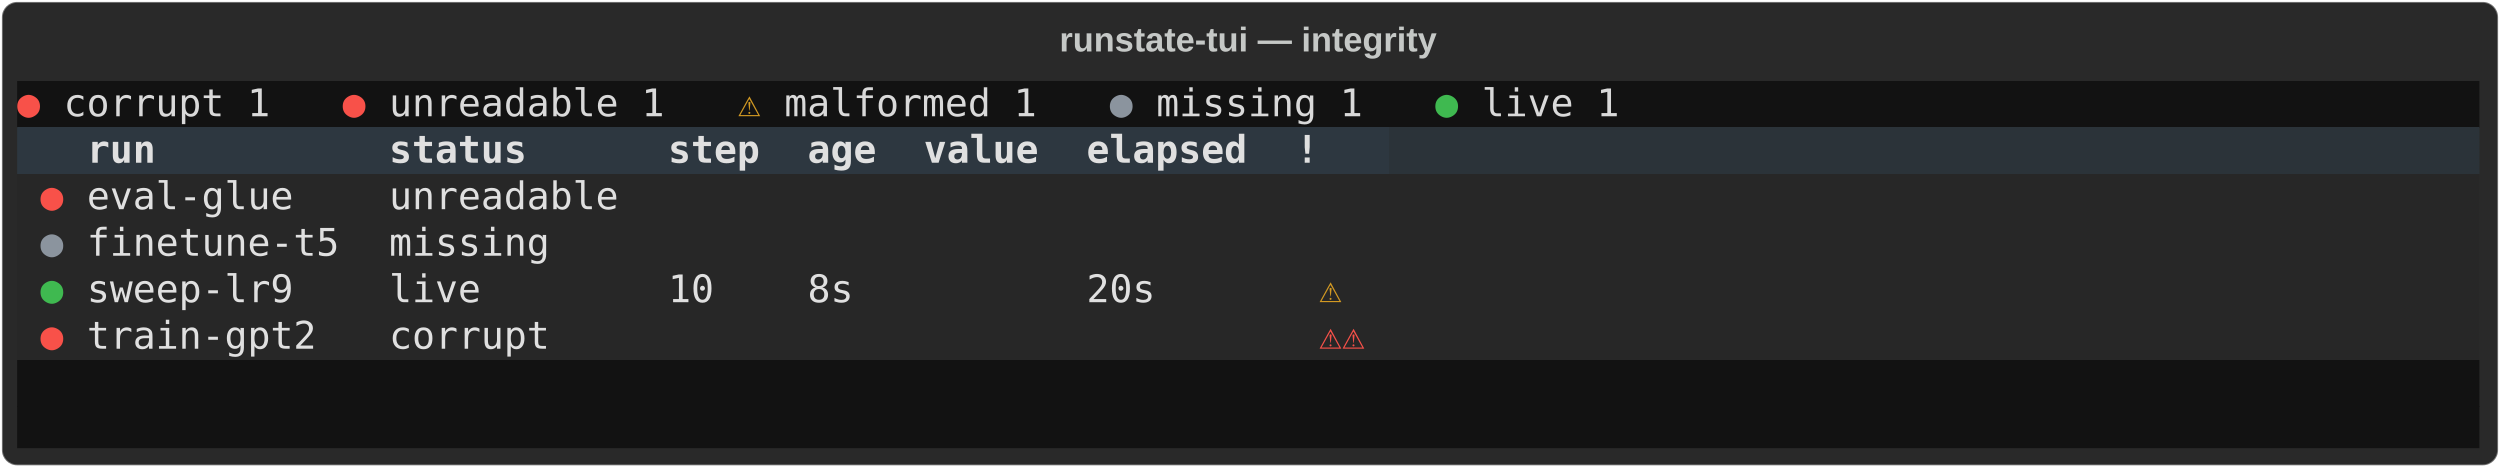
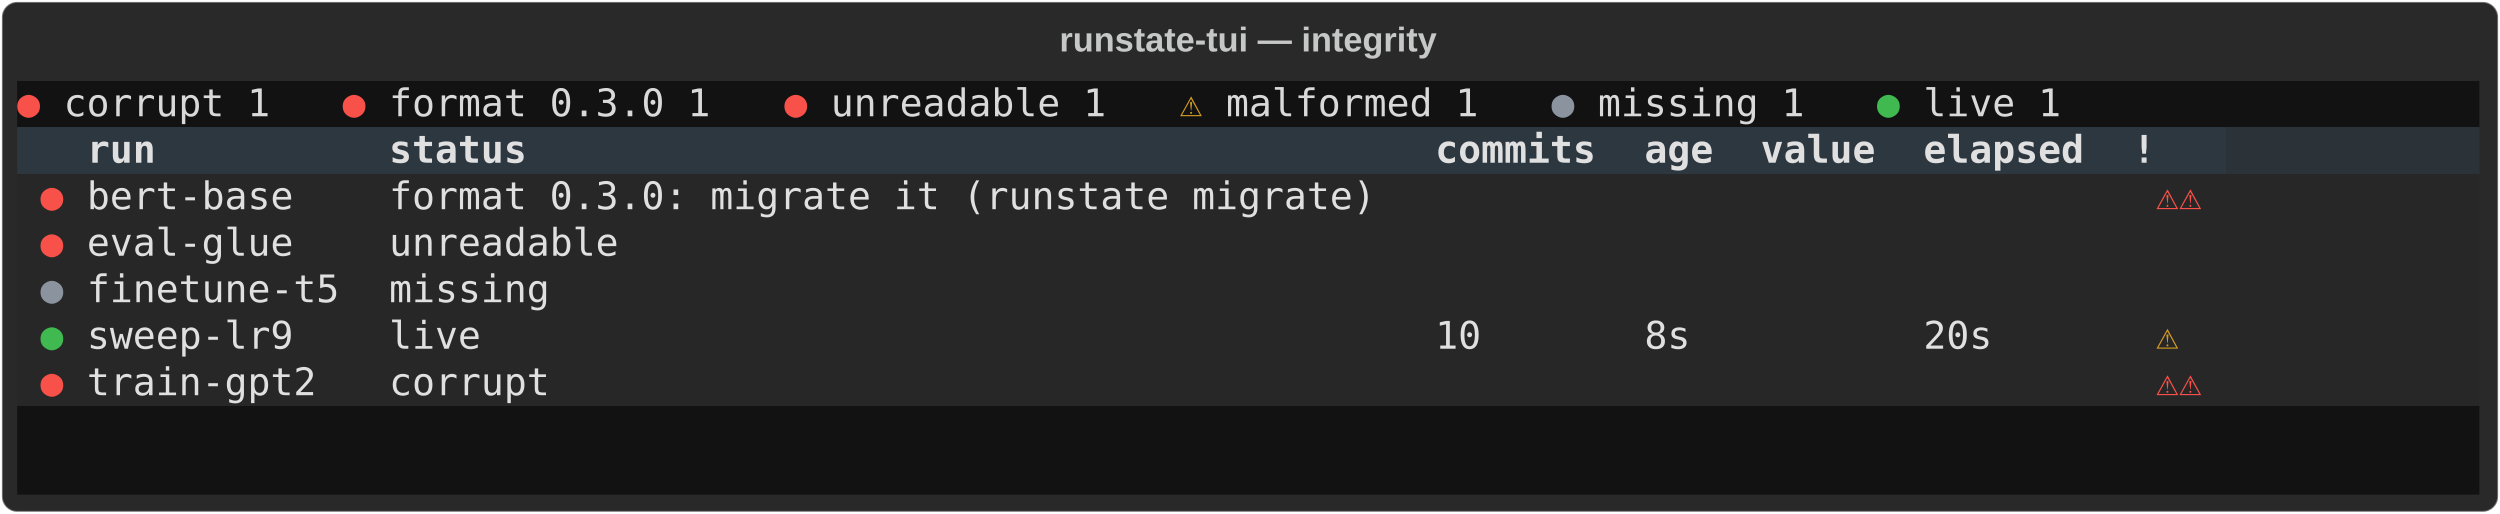
- <svg xmlns="http://www.w3.org/2000/svg" class="rich-terminal" viewBox="0 0 1312 245.2">
+ <svg xmlns="http://www.w3.org/2000/svg" class="rich-terminal" viewBox="0 0 1312 269.6">
  <style>

    @font-face {
        font-family: "Fira Code";
        src: local("FiraCode-Regular"),
                url("https://cdnjs.cloudflare.com/ajax/libs/firacode/6.2.0/woff2/FiraCode-Regular.woff2") format("woff2"),
                url("https://cdnjs.cloudflare.com/ajax/libs/firacode/6.2.0/woff/FiraCode-Regular.woff") format("woff");
        font-style: normal;
        font-weight: 400;
    }
    @font-face {
        font-family: "Fira Code";
        src: local("FiraCode-Bold"),
                url("https://cdnjs.cloudflare.com/ajax/libs/firacode/6.2.0/woff2/FiraCode-Bold.woff2") format("woff2"),
                url("https://cdnjs.cloudflare.com/ajax/libs/firacode/6.2.0/woff/FiraCode-Bold.woff") format("woff");
        font-style: bold;
        font-weight: 700;
    }

-     .terminal-4191709025-matrix {
+     .terminal-1204423312-matrix {
        font-family: Fira Code, monospace;
        font-size: 20px;
        line-height: 24.4px;
        font-variant-east-asian: full-width;
    }

-     .terminal-4191709025-title {
+     .terminal-1204423312-title {
        font-size: 18px;
        font-weight: bold;
        font-family: arial;
    }

-     .terminal-4191709025-r1 { fill: #f85149 }
- .terminal-4191709025-r2 { fill: #d9d9d9 }
- .terminal-4191709025-r3 { fill: #d29922 }
- .terminal-4191709025-r4 { fill: #8b949e }
- .terminal-4191709025-r5 { fill: #3fb950 }
- .terminal-4191709025-r6 { fill: #c5c8c6 }
- .terminal-4191709025-r7 { fill: #e0e0e0;font-weight: bold }
- .terminal-4191709025-r8 { fill: #e0e0e0 }
+     .terminal-1204423312-r1 { fill: #f85149 }
+ .terminal-1204423312-r2 { fill: #d9d9d9 }
+ .terminal-1204423312-r3 { fill: #d29922 }
+ .terminal-1204423312-r4 { fill: #8b949e }
+ .terminal-1204423312-r5 { fill: #3fb950 }
+ .terminal-1204423312-r6 { fill: #c5c8c6 }
+ .terminal-1204423312-r7 { fill: #e0e0e0;font-weight: bold }
+ .terminal-1204423312-r8 { fill: #e0e0e0 }
    </style>
  <defs>
-     <clipPath id="terminal-4191709025-clip-terminal">
-       <rect x="0" y="0" width="1292.2" height="194.2" />
-     </clipPath>
-     <clipPath id="terminal-4191709025-line-0">
+     <clipPath id="terminal-1204423312-clip-terminal">
+       <rect x="0" y="0" width="1292.2" height="218.6" />
+     </clipPath>
+     <clipPath id="terminal-1204423312-line-0">
      <rect x="0" y="1.5" width="1293.2" height="24.65" />
    </clipPath>
-     <clipPath id="terminal-4191709025-line-1">
+     <clipPath id="terminal-1204423312-line-1">
      <rect x="0" y="25.9" width="1293.2" height="24.65" />
    </clipPath>
-     <clipPath id="terminal-4191709025-line-2">
+     <clipPath id="terminal-1204423312-line-2">
      <rect x="0" y="50.3" width="1293.2" height="24.65" />
    </clipPath>
-     <clipPath id="terminal-4191709025-line-3">
+     <clipPath id="terminal-1204423312-line-3">
      <rect x="0" y="74.7" width="1293.2" height="24.65" />
    </clipPath>
-     <clipPath id="terminal-4191709025-line-4">
+     <clipPath id="terminal-1204423312-line-4">
      <rect x="0" y="99.1" width="1293.2" height="24.65" />
    </clipPath>
-     <clipPath id="terminal-4191709025-line-5">
+     <clipPath id="terminal-1204423312-line-5">
      <rect x="0" y="123.5" width="1293.2" height="24.65" />
    </clipPath>
-     <clipPath id="terminal-4191709025-line-6">
+     <clipPath id="terminal-1204423312-line-6">
      <rect x="0" y="147.9" width="1293.2" height="24.65" />
    </clipPath>
+     <clipPath id="terminal-1204423312-line-7">
+       <rect x="0" y="172.3" width="1293.2" height="24.65" />
+     </clipPath>
  </defs>
-   <rect fill="#292929" stroke="rgba(255,255,255,0.35)" stroke-width="1" x="1" y="1" width="1310" height="243.2" rx="8" />
-   <text class="terminal-4191709025-title" fill="#c5c8c6" text-anchor="middle" x="655" y="27">runstate-tui — integrity</text>
-   <g transform="translate(9, 41)" clip-path="url(#terminal-4191709025-clip-terminal)">
+   <rect fill="#292929" stroke="rgba(255,255,255,0.35)" stroke-width="1" x="1" y="1" width="1310" height="267.6" rx="8" />
+   <text class="terminal-1204423312-title" fill="#c5c8c6" text-anchor="middle" x="655" y="27">runstate-tui — integrity</text>
+   <g transform="translate(9, 41)" clip-path="url(#terminal-1204423312-clip-terminal)">
    <rect fill="#121212" x="0" y="1.5" width="24.4" height="24.65" shape-rendering="crispEdges" />
    <rect fill="#121212" x="24.4" y="1.5" width="146.4" height="24.65" shape-rendering="crispEdges" />
    <rect fill="#121212" x="170.8" y="1.5" width="24.4" height="24.65" shape-rendering="crispEdges" />
-     <rect fill="#121212" x="195.2" y="1.5" width="183" height="24.65" shape-rendering="crispEdges" />
-     <rect fill="#121212" x="378.2" y="1.5" width="24.4" height="24.65" shape-rendering="crispEdges" />
-     <rect fill="#121212" x="402.6" y="1.5" width="170.8" height="24.65" shape-rendering="crispEdges" />
-     <rect fill="#121212" x="573.4" y="1.5" width="24.4" height="24.65" shape-rendering="crispEdges" />
-     <rect fill="#121212" x="597.8" y="1.5" width="146.4" height="24.65" shape-rendering="crispEdges" />
-     <rect fill="#121212" x="744.2" y="1.5" width="24.4" height="24.65" shape-rendering="crispEdges" />
-     <rect fill="#121212" x="768.6" y="1.5" width="109.8" height="24.65" shape-rendering="crispEdges" />
-     <rect fill="#121212" x="878.4" y="1.5" width="414.8" height="24.65" shape-rendering="crispEdges" />
+     <rect fill="#121212" x="195.2" y="1.5" width="207.4" height="24.65" shape-rendering="crispEdges" />
+     <rect fill="#121212" x="402.6" y="1.5" width="24.4" height="24.65" shape-rendering="crispEdges" />
+     <rect fill="#121212" x="427" y="1.5" width="183" height="24.65" shape-rendering="crispEdges" />
+     <rect fill="#121212" x="610" y="1.5" width="24.4" height="24.65" shape-rendering="crispEdges" />
+     <rect fill="#121212" x="634.4" y="1.5" width="170.8" height="24.65" shape-rendering="crispEdges" />
+     <rect fill="#121212" x="805.2" y="1.5" width="24.4" height="24.65" shape-rendering="crispEdges" />
+     <rect fill="#121212" x="829.6" y="1.5" width="146.4" height="24.65" shape-rendering="crispEdges" />
+     <rect fill="#121212" x="976" y="1.5" width="24.4" height="24.65" shape-rendering="crispEdges" />
+     <rect fill="#121212" x="1000.4" y="1.5" width="109.8" height="24.65" shape-rendering="crispEdges" />
+     <rect fill="#121212" x="1110.2" y="1.5" width="183" height="24.65" shape-rendering="crispEdges" />
    <rect fill="#2d3740" x="0" y="25.9" width="36.6" height="24.65" shape-rendering="crispEdges" />
    <rect fill="#2d3740" x="36.6" y="25.9" width="158.6" height="24.65" shape-rendering="crispEdges" />
-     <rect fill="#2d3740" x="195.2" y="25.9" width="146.4" height="24.65" shape-rendering="crispEdges" />
-     <rect fill="#2d3740" x="341.6" y="25.9" width="73.2" height="24.65" shape-rendering="crispEdges" />
-     <rect fill="#2d3740" x="414.8" y="25.9" width="61" height="24.65" shape-rendering="crispEdges" />
-     <rect fill="#2d3740" x="475.8" y="25.9" width="85.4" height="24.65" shape-rendering="crispEdges" />
-     <rect fill="#2d3740" x="561.2" y="25.9" width="109.8" height="24.65" shape-rendering="crispEdges" />
-     <rect fill="#2d3740" x="671" y="25.9" width="48.8" height="24.65" shape-rendering="crispEdges" />
-     <rect fill="#2b3339" x="719.8" y="25.9" width="573.4" height="24.65" shape-rendering="crispEdges" />
+     <rect fill="#2d3740" x="195.2" y="25.9" width="549" height="24.65" shape-rendering="crispEdges" />
+     <rect fill="#2d3740" x="744.2" y="25.9" width="109.8" height="24.65" shape-rendering="crispEdges" />
+     <rect fill="#2d3740" x="854" y="25.9" width="61" height="24.65" shape-rendering="crispEdges" />
+     <rect fill="#2d3740" x="915" y="25.9" width="85.4" height="24.65" shape-rendering="crispEdges" />
+     <rect fill="#2d3740" x="1000.4" y="25.9" width="109.8" height="24.65" shape-rendering="crispEdges" />
+     <rect fill="#2d3740" x="1110.2" y="25.9" width="48.8" height="24.65" shape-rendering="crispEdges" />
+     <rect fill="#2b3339" x="1159" y="25.9" width="134.2" height="24.65" shape-rendering="crispEdges" />
    <rect fill="#272727" x="0" y="50.3" width="12.2" height="24.65" shape-rendering="crispEdges" />
    <rect fill="#272727" x="12.2" y="50.3" width="12.2" height="24.65" shape-rendering="crispEdges" />
    <rect fill="#272727" x="24.4" y="50.3" width="12.2" height="24.65" shape-rendering="crispEdges" />
    <rect fill="#272727" x="36.6" y="50.3" width="158.6" height="24.65" shape-rendering="crispEdges" />
-     <rect fill="#272727" x="195.2" y="50.3" width="146.4" height="24.65" shape-rendering="crispEdges" />
-     <rect fill="#272727" x="341.6" y="50.3" width="73.2" height="24.65" shape-rendering="crispEdges" />
-     <rect fill="#272727" x="414.8" y="50.3" width="61" height="24.65" shape-rendering="crispEdges" />
-     <rect fill="#272727" x="475.8" y="50.3" width="85.4" height="24.65" shape-rendering="crispEdges" />
-     <rect fill="#272727" x="561.2" y="50.3" width="109.8" height="24.65" shape-rendering="crispEdges" />
-     <rect fill="#272727" x="671" y="50.3" width="48.8" height="24.65" shape-rendering="crispEdges" />
-     <rect fill="#272727" x="719.8" y="50.3" width="573.4" height="24.65" shape-rendering="crispEdges" />
+     <rect fill="#272727" x="195.2" y="50.3" width="549" height="24.65" shape-rendering="crispEdges" />
+     <rect fill="#272727" x="744.2" y="50.3" width="109.8" height="24.65" shape-rendering="crispEdges" />
+     <rect fill="#272727" x="854" y="50.3" width="61" height="24.65" shape-rendering="crispEdges" />
+     <rect fill="#272727" x="915" y="50.3" width="85.4" height="24.65" shape-rendering="crispEdges" />
+     <rect fill="#272727" x="1000.4" y="50.3" width="109.8" height="24.65" shape-rendering="crispEdges" />
+     <rect fill="#272727" x="1110.2" y="50.3" width="12.2" height="24.65" shape-rendering="crispEdges" />
+     <rect fill="#272727" x="1122.4" y="50.3" width="24.4" height="24.65" shape-rendering="crispEdges" />
+     <rect fill="#272727" x="1146.8" y="50.3" width="12.2" height="24.65" shape-rendering="crispEdges" />
+     <rect fill="#272727" x="1159" y="50.3" width="134.2" height="24.65" shape-rendering="crispEdges" />
    <rect fill="#272727" x="0" y="74.7" width="12.2" height="24.65" shape-rendering="crispEdges" />
    <rect fill="#272727" x="12.2" y="74.7" width="12.2" height="24.65" shape-rendering="crispEdges" />
    <rect fill="#272727" x="24.4" y="74.7" width="12.2" height="24.65" shape-rendering="crispEdges" />
    <rect fill="#272727" x="36.6" y="74.7" width="158.6" height="24.65" shape-rendering="crispEdges" />
-     <rect fill="#272727" x="195.2" y="74.7" width="146.4" height="24.65" shape-rendering="crispEdges" />
-     <rect fill="#272727" x="341.6" y="74.7" width="73.2" height="24.65" shape-rendering="crispEdges" />
-     <rect fill="#272727" x="414.8" y="74.7" width="61" height="24.65" shape-rendering="crispEdges" />
-     <rect fill="#272727" x="475.8" y="74.7" width="85.4" height="24.65" shape-rendering="crispEdges" />
-     <rect fill="#272727" x="561.2" y="74.7" width="109.8" height="24.65" shape-rendering="crispEdges" />
-     <rect fill="#272727" x="671" y="74.7" width="48.8" height="24.65" shape-rendering="crispEdges" />
-     <rect fill="#272727" x="719.8" y="74.7" width="573.4" height="24.65" shape-rendering="crispEdges" />
+     <rect fill="#272727" x="195.2" y="74.7" width="549" height="24.65" shape-rendering="crispEdges" />
+     <rect fill="#272727" x="744.2" y="74.7" width="109.8" height="24.65" shape-rendering="crispEdges" />
+     <rect fill="#272727" x="854" y="74.7" width="61" height="24.65" shape-rendering="crispEdges" />
+     <rect fill="#272727" x="915" y="74.7" width="85.4" height="24.65" shape-rendering="crispEdges" />
+     <rect fill="#272727" x="1000.4" y="74.7" width="109.8" height="24.65" shape-rendering="crispEdges" />
+     <rect fill="#272727" x="1110.2" y="74.7" width="48.8" height="24.65" shape-rendering="crispEdges" />
+     <rect fill="#272727" x="1159" y="74.7" width="134.2" height="24.65" shape-rendering="crispEdges" />
    <rect fill="#272727" x="0" y="99.1" width="12.2" height="24.65" shape-rendering="crispEdges" />
    <rect fill="#272727" x="12.2" y="99.1" width="12.2" height="24.65" shape-rendering="crispEdges" />
    <rect fill="#272727" x="24.4" y="99.1" width="12.2" height="24.65" shape-rendering="crispEdges" />
    <rect fill="#272727" x="36.6" y="99.1" width="158.6" height="24.65" shape-rendering="crispEdges" />
-     <rect fill="#272727" x="195.2" y="99.1" width="146.4" height="24.65" shape-rendering="crispEdges" />
-     <rect fill="#272727" x="341.6" y="99.1" width="73.2" height="24.65" shape-rendering="crispEdges" />
-     <rect fill="#272727" x="414.8" y="99.1" width="61" height="24.65" shape-rendering="crispEdges" />
-     <rect fill="#272727" x="475.8" y="99.1" width="85.4" height="24.65" shape-rendering="crispEdges" />
-     <rect fill="#272727" x="561.2" y="99.1" width="109.8" height="24.65" shape-rendering="crispEdges" />
-     <rect fill="#272727" x="671" y="99.1" width="12.2" height="24.65" shape-rendering="crispEdges" />
-     <rect fill="#272727" x="683.2" y="99.1" width="12.2" height="24.65" shape-rendering="crispEdges" />
-     <rect fill="#272727" x="695.4" y="99.1" width="24.4" height="24.65" shape-rendering="crispEdges" />
-     <rect fill="#272727" x="719.8" y="99.1" width="573.4" height="24.65" shape-rendering="crispEdges" />
+     <rect fill="#272727" x="195.2" y="99.1" width="549" height="24.65" shape-rendering="crispEdges" />
+     <rect fill="#272727" x="744.2" y="99.1" width="109.8" height="24.65" shape-rendering="crispEdges" />
+     <rect fill="#272727" x="854" y="99.1" width="61" height="24.65" shape-rendering="crispEdges" />
+     <rect fill="#272727" x="915" y="99.1" width="85.4" height="24.65" shape-rendering="crispEdges" />
+     <rect fill="#272727" x="1000.4" y="99.1" width="109.8" height="24.65" shape-rendering="crispEdges" />
+     <rect fill="#272727" x="1110.2" y="99.1" width="48.8" height="24.65" shape-rendering="crispEdges" />
+     <rect fill="#272727" x="1159" y="99.1" width="134.2" height="24.65" shape-rendering="crispEdges" />
    <rect fill="#272727" x="0" y="123.5" width="12.2" height="24.65" shape-rendering="crispEdges" />
    <rect fill="#272727" x="12.2" y="123.5" width="12.2" height="24.65" shape-rendering="crispEdges" />
    <rect fill="#272727" x="24.4" y="123.5" width="12.2" height="24.65" shape-rendering="crispEdges" />
    <rect fill="#272727" x="36.6" y="123.5" width="158.6" height="24.65" shape-rendering="crispEdges" />
-     <rect fill="#272727" x="195.2" y="123.5" width="146.4" height="24.65" shape-rendering="crispEdges" />
-     <rect fill="#272727" x="341.6" y="123.5" width="73.2" height="24.65" shape-rendering="crispEdges" />
-     <rect fill="#272727" x="414.8" y="123.5" width="61" height="24.65" shape-rendering="crispEdges" />
-     <rect fill="#272727" x="475.8" y="123.5" width="85.4" height="24.65" shape-rendering="crispEdges" />
-     <rect fill="#272727" x="561.2" y="123.5" width="109.8" height="24.65" shape-rendering="crispEdges" />
-     <rect fill="#272727" x="671" y="123.5" width="12.2" height="24.65" shape-rendering="crispEdges" />
-     <rect fill="#272727" x="683.2" y="123.5" width="24.4" height="24.65" shape-rendering="crispEdges" />
-     <rect fill="#272727" x="707.6" y="123.5" width="12.2" height="24.65" shape-rendering="crispEdges" />
-     <rect fill="#272727" x="719.8" y="123.5" width="573.4" height="24.65" shape-rendering="crispEdges" />
-     <rect fill="#121212" x="0" y="147.9" width="1293.2" height="24.65" shape-rendering="crispEdges" />
+     <rect fill="#272727" x="195.2" y="123.5" width="549" height="24.65" shape-rendering="crispEdges" />
+     <rect fill="#272727" x="744.2" y="123.5" width="109.8" height="24.65" shape-rendering="crispEdges" />
+     <rect fill="#272727" x="854" y="123.5" width="61" height="24.65" shape-rendering="crispEdges" />
+     <rect fill="#272727" x="915" y="123.5" width="85.4" height="24.65" shape-rendering="crispEdges" />
+     <rect fill="#272727" x="1000.4" y="123.5" width="109.8" height="24.65" shape-rendering="crispEdges" />
+     <rect fill="#272727" x="1110.2" y="123.5" width="12.2" height="24.65" shape-rendering="crispEdges" />
+     <rect fill="#272727" x="1122.4" y="123.5" width="12.2" height="24.65" shape-rendering="crispEdges" />
+     <rect fill="#272727" x="1134.6" y="123.5" width="24.4" height="24.65" shape-rendering="crispEdges" />
+     <rect fill="#272727" x="1159" y="123.5" width="134.2" height="24.65" shape-rendering="crispEdges" />
+     <rect fill="#272727" x="0" y="147.9" width="12.2" height="24.65" shape-rendering="crispEdges" />
+     <rect fill="#272727" x="12.2" y="147.9" width="12.2" height="24.65" shape-rendering="crispEdges" />
+     <rect fill="#272727" x="24.4" y="147.9" width="12.2" height="24.65" shape-rendering="crispEdges" />
+     <rect fill="#272727" x="36.6" y="147.9" width="158.6" height="24.65" shape-rendering="crispEdges" />
+     <rect fill="#272727" x="195.2" y="147.9" width="549" height="24.65" shape-rendering="crispEdges" />
+     <rect fill="#272727" x="744.2" y="147.9" width="109.8" height="24.65" shape-rendering="crispEdges" />
+     <rect fill="#272727" x="854" y="147.9" width="61" height="24.65" shape-rendering="crispEdges" />
+     <rect fill="#272727" x="915" y="147.9" width="85.4" height="24.65" shape-rendering="crispEdges" />
+     <rect fill="#272727" x="1000.4" y="147.9" width="109.8" height="24.65" shape-rendering="crispEdges" />
+     <rect fill="#272727" x="1110.2" y="147.9" width="12.2" height="24.65" shape-rendering="crispEdges" />
+     <rect fill="#272727" x="1122.4" y="147.9" width="24.4" height="24.65" shape-rendering="crispEdges" />
+     <rect fill="#272727" x="1146.8" y="147.9" width="12.2" height="24.65" shape-rendering="crispEdges" />
+     <rect fill="#272727" x="1159" y="147.9" width="134.2" height="24.65" shape-rendering="crispEdges" />
    <rect fill="#121212" x="0" y="172.3" width="1293.2" height="24.65" shape-rendering="crispEdges" />
-     <g class="terminal-4191709025-matrix">
-       <text class="terminal-4191709025-r1" x="0" y="20" textLength="24.4" clip-path="url(#terminal-4191709025-line-0)">● </text>
-       <text class="terminal-4191709025-r2" x="24.4" y="20" textLength="146.4" clip-path="url(#terminal-4191709025-line-0)">corrupt 1   </text>
-       <text class="terminal-4191709025-r1" x="170.8" y="20" textLength="24.4" clip-path="url(#terminal-4191709025-line-0)">● </text>
-       <text class="terminal-4191709025-r2" x="195.2" y="20" textLength="183" clip-path="url(#terminal-4191709025-line-0)">unreadable 1   </text>
-       <text class="terminal-4191709025-r3" x="378.2" y="20" textLength="24.4" clip-path="url(#terminal-4191709025-line-0)">⚠ </text>
-       <text class="terminal-4191709025-r2" x="402.6" y="20" textLength="170.8" clip-path="url(#terminal-4191709025-line-0)">malformed 1   </text>
-       <text class="terminal-4191709025-r4" x="573.4" y="20" textLength="24.4" clip-path="url(#terminal-4191709025-line-0)">● </text>
-       <text class="terminal-4191709025-r2" x="597.8" y="20" textLength="146.4" clip-path="url(#terminal-4191709025-line-0)">missing 1   </text>
-       <text class="terminal-4191709025-r5" x="744.2" y="20" textLength="24.4" clip-path="url(#terminal-4191709025-line-0)">● </text>
-       <text class="terminal-4191709025-r2" x="768.6" y="20" textLength="109.8" clip-path="url(#terminal-4191709025-line-0)">live 1   </text>
-       <text class="terminal-4191709025-r6" x="1293.2" y="20" textLength="12.2" clip-path="url(#terminal-4191709025-line-0)">
- </text>
-       <text class="terminal-4191709025-r7" x="36.6" y="44.4" textLength="158.6" clip-path="url(#terminal-4191709025-line-1)"> run         </text>
-       <text class="terminal-4191709025-r7" x="195.2" y="44.4" textLength="146.4" clip-path="url(#terminal-4191709025-line-1)"> status     </text>
-       <text class="terminal-4191709025-r7" x="341.6" y="44.4" textLength="73.2" clip-path="url(#terminal-4191709025-line-1)"> step </text>
-       <text class="terminal-4191709025-r7" x="414.8" y="44.4" textLength="61" clip-path="url(#terminal-4191709025-line-1)"> age </text>
-       <text class="terminal-4191709025-r7" x="475.8" y="44.4" textLength="85.4" clip-path="url(#terminal-4191709025-line-1)"> value </text>
-       <text class="terminal-4191709025-r7" x="561.2" y="44.4" textLength="109.8" clip-path="url(#terminal-4191709025-line-1)"> elapsed </text>
-       <text class="terminal-4191709025-r7" x="671" y="44.4" textLength="48.8" clip-path="url(#terminal-4191709025-line-1)"> !  </text>
-       <text class="terminal-4191709025-r6" x="1293.2" y="44.4" textLength="12.2" clip-path="url(#terminal-4191709025-line-1)">
- </text>
-       <text class="terminal-4191709025-r1" x="12.2" y="68.8" textLength="12.2" clip-path="url(#terminal-4191709025-line-2)">●</text>
-       <text class="terminal-4191709025-r8" x="36.6" y="68.8" textLength="158.6" clip-path="url(#terminal-4191709025-line-2)"> eval-glue   </text>
-       <text class="terminal-4191709025-r8" x="195.2" y="68.8" textLength="146.4" clip-path="url(#terminal-4191709025-line-2)"> unreadable </text>
-       <text class="terminal-4191709025-r6" x="1293.2" y="68.8" textLength="12.2" clip-path="url(#terminal-4191709025-line-2)">
- </text>
-       <text class="terminal-4191709025-r4" x="12.2" y="93.2" textLength="12.2" clip-path="url(#terminal-4191709025-line-3)">●</text>
-       <text class="terminal-4191709025-r8" x="36.6" y="93.2" textLength="158.6" clip-path="url(#terminal-4191709025-line-3)"> finetune-t5 </text>
-       <text class="terminal-4191709025-r8" x="195.2" y="93.2" textLength="146.4" clip-path="url(#terminal-4191709025-line-3)"> missing    </text>
-       <text class="terminal-4191709025-r6" x="1293.2" y="93.2" textLength="12.2" clip-path="url(#terminal-4191709025-line-3)">
- </text>
-       <text class="terminal-4191709025-r5" x="12.2" y="117.6" textLength="12.2" clip-path="url(#terminal-4191709025-line-4)">●</text>
-       <text class="terminal-4191709025-r8" x="36.6" y="117.6" textLength="158.6" clip-path="url(#terminal-4191709025-line-4)"> sweep-lr9   </text>
-       <text class="terminal-4191709025-r8" x="195.2" y="117.6" textLength="146.4" clip-path="url(#terminal-4191709025-line-4)"> live       </text>
-       <text class="terminal-4191709025-r8" x="341.6" y="117.6" textLength="73.2" clip-path="url(#terminal-4191709025-line-4)"> 10   </text>
-       <text class="terminal-4191709025-r8" x="414.8" y="117.6" textLength="61" clip-path="url(#terminal-4191709025-line-4)"> 8s  </text>
-       <text class="terminal-4191709025-r8" x="561.2" y="117.6" textLength="109.8" clip-path="url(#terminal-4191709025-line-4)"> 20s     </text>
-       <text class="terminal-4191709025-r3" x="683.2" y="117.6" textLength="12.2" clip-path="url(#terminal-4191709025-line-4)">⚠</text>
-       <text class="terminal-4191709025-r6" x="1293.2" y="117.6" textLength="12.2" clip-path="url(#terminal-4191709025-line-4)">
- </text>
-       <text class="terminal-4191709025-r1" x="12.2" y="142" textLength="12.2" clip-path="url(#terminal-4191709025-line-5)">●</text>
-       <text class="terminal-4191709025-r8" x="36.6" y="142" textLength="158.6" clip-path="url(#terminal-4191709025-line-5)"> train-gpt2  </text>
-       <text class="terminal-4191709025-r8" x="195.2" y="142" textLength="146.4" clip-path="url(#terminal-4191709025-line-5)"> corrupt    </text>
-       <text class="terminal-4191709025-r1" x="683.2" y="142" textLength="24.4" clip-path="url(#terminal-4191709025-line-5)">⚠⚠</text>
-       <text class="terminal-4191709025-r6" x="1293.2" y="142" textLength="12.2" clip-path="url(#terminal-4191709025-line-5)">
- </text>
-       <text class="terminal-4191709025-r6" x="1293.2" y="166.4" textLength="12.2" clip-path="url(#terminal-4191709025-line-6)">
+     <rect fill="#121212" x="0" y="196.7" width="1293.2" height="24.65" shape-rendering="crispEdges" />
+     <g class="terminal-1204423312-matrix">
+       <text class="terminal-1204423312-r1" x="0" y="20" textLength="24.4" clip-path="url(#terminal-1204423312-line-0)">● </text>
+       <text class="terminal-1204423312-r2" x="24.4" y="20" textLength="146.4" clip-path="url(#terminal-1204423312-line-0)">corrupt 1   </text>
+       <text class="terminal-1204423312-r1" x="170.8" y="20" textLength="24.4" clip-path="url(#terminal-1204423312-line-0)">● </text>
+       <text class="terminal-1204423312-r2" x="195.2" y="20" textLength="207.4" clip-path="url(#terminal-1204423312-line-0)">format 0.3.0 1   </text>
+       <text class="terminal-1204423312-r1" x="402.6" y="20" textLength="24.4" clip-path="url(#terminal-1204423312-line-0)">● </text>
+       <text class="terminal-1204423312-r2" x="427" y="20" textLength="183" clip-path="url(#terminal-1204423312-line-0)">unreadable 1   </text>
+       <text class="terminal-1204423312-r3" x="610" y="20" textLength="24.4" clip-path="url(#terminal-1204423312-line-0)">⚠ </text>
+       <text class="terminal-1204423312-r2" x="634.4" y="20" textLength="170.8" clip-path="url(#terminal-1204423312-line-0)">malformed 1   </text>
+       <text class="terminal-1204423312-r4" x="805.2" y="20" textLength="24.4" clip-path="url(#terminal-1204423312-line-0)">● </text>
+       <text class="terminal-1204423312-r2" x="829.6" y="20" textLength="146.4" clip-path="url(#terminal-1204423312-line-0)">missing 1   </text>
+       <text class="terminal-1204423312-r5" x="976" y="20" textLength="24.4" clip-path="url(#terminal-1204423312-line-0)">● </text>
+       <text class="terminal-1204423312-r2" x="1000.4" y="20" textLength="109.8" clip-path="url(#terminal-1204423312-line-0)">live 1   </text>
+       <text class="terminal-1204423312-r6" x="1293.2" y="20" textLength="12.2" clip-path="url(#terminal-1204423312-line-0)">
+ </text>
+       <text class="terminal-1204423312-r7" x="36.6" y="44.4" textLength="158.6" clip-path="url(#terminal-1204423312-line-1)"> run         </text>
+       <text class="terminal-1204423312-r7" x="195.2" y="44.4" textLength="549" clip-path="url(#terminal-1204423312-line-1)"> status                                      </text>
+       <text class="terminal-1204423312-r7" x="744.2" y="44.4" textLength="109.8" clip-path="url(#terminal-1204423312-line-1)"> commits </text>
+       <text class="terminal-1204423312-r7" x="854" y="44.4" textLength="61" clip-path="url(#terminal-1204423312-line-1)"> age </text>
+       <text class="terminal-1204423312-r7" x="915" y="44.4" textLength="85.4" clip-path="url(#terminal-1204423312-line-1)"> value </text>
+       <text class="terminal-1204423312-r7" x="1000.4" y="44.4" textLength="109.8" clip-path="url(#terminal-1204423312-line-1)"> elapsed </text>
+       <text class="terminal-1204423312-r7" x="1110.2" y="44.4" textLength="48.8" clip-path="url(#terminal-1204423312-line-1)"> !  </text>
+       <text class="terminal-1204423312-r6" x="1293.2" y="44.4" textLength="12.2" clip-path="url(#terminal-1204423312-line-1)">
+ </text>
+       <text class="terminal-1204423312-r1" x="12.2" y="68.8" textLength="12.2" clip-path="url(#terminal-1204423312-line-2)">●</text>
+       <text class="terminal-1204423312-r8" x="36.6" y="68.8" textLength="158.6" clip-path="url(#terminal-1204423312-line-2)"> bert-base   </text>
+       <text class="terminal-1204423312-r8" x="195.2" y="68.8" textLength="549" clip-path="url(#terminal-1204423312-line-2)"> format 0.3.0: migrate it (runstate migrate) </text>
+       <text class="terminal-1204423312-r1" x="1122.4" y="68.8" textLength="24.4" clip-path="url(#terminal-1204423312-line-2)">⚠⚠</text>
+       <text class="terminal-1204423312-r6" x="1293.2" y="68.8" textLength="12.2" clip-path="url(#terminal-1204423312-line-2)">
+ </text>
+       <text class="terminal-1204423312-r1" x="12.2" y="93.2" textLength="12.2" clip-path="url(#terminal-1204423312-line-3)">●</text>
+       <text class="terminal-1204423312-r8" x="36.6" y="93.2" textLength="158.6" clip-path="url(#terminal-1204423312-line-3)"> eval-glue   </text>
+       <text class="terminal-1204423312-r8" x="195.2" y="93.2" textLength="549" clip-path="url(#terminal-1204423312-line-3)"> unreadable                                  </text>
+       <text class="terminal-1204423312-r6" x="1293.2" y="93.2" textLength="12.2" clip-path="url(#terminal-1204423312-line-3)">
+ </text>
+       <text class="terminal-1204423312-r4" x="12.2" y="117.6" textLength="12.2" clip-path="url(#terminal-1204423312-line-4)">●</text>
+       <text class="terminal-1204423312-r8" x="36.6" y="117.6" textLength="158.6" clip-path="url(#terminal-1204423312-line-4)"> finetune-t5 </text>
+       <text class="terminal-1204423312-r8" x="195.2" y="117.6" textLength="549" clip-path="url(#terminal-1204423312-line-4)"> missing                                     </text>
+       <text class="terminal-1204423312-r6" x="1293.2" y="117.6" textLength="12.2" clip-path="url(#terminal-1204423312-line-4)">
+ </text>
+       <text class="terminal-1204423312-r5" x="12.2" y="142" textLength="12.2" clip-path="url(#terminal-1204423312-line-5)">●</text>
+       <text class="terminal-1204423312-r8" x="36.6" y="142" textLength="158.6" clip-path="url(#terminal-1204423312-line-5)"> sweep-lr9   </text>
+       <text class="terminal-1204423312-r8" x="195.2" y="142" textLength="549" clip-path="url(#terminal-1204423312-line-5)"> live                                        </text>
+       <text class="terminal-1204423312-r8" x="744.2" y="142" textLength="109.8" clip-path="url(#terminal-1204423312-line-5)"> 10      </text>
+       <text class="terminal-1204423312-r8" x="854" y="142" textLength="61" clip-path="url(#terminal-1204423312-line-5)"> 8s  </text>
+       <text class="terminal-1204423312-r8" x="1000.4" y="142" textLength="109.8" clip-path="url(#terminal-1204423312-line-5)"> 20s     </text>
+       <text class="terminal-1204423312-r3" x="1122.4" y="142" textLength="12.2" clip-path="url(#terminal-1204423312-line-5)">⚠</text>
+       <text class="terminal-1204423312-r6" x="1293.2" y="142" textLength="12.2" clip-path="url(#terminal-1204423312-line-5)">
+ </text>
+       <text class="terminal-1204423312-r1" x="12.2" y="166.4" textLength="12.2" clip-path="url(#terminal-1204423312-line-6)">●</text>
+       <text class="terminal-1204423312-r8" x="36.6" y="166.4" textLength="158.6" clip-path="url(#terminal-1204423312-line-6)"> train-gpt2  </text>
+       <text class="terminal-1204423312-r8" x="195.2" y="166.4" textLength="549" clip-path="url(#terminal-1204423312-line-6)"> corrupt                                     </text>
+       <text class="terminal-1204423312-r1" x="1122.4" y="166.4" textLength="24.4" clip-path="url(#terminal-1204423312-line-6)">⚠⚠</text>
+       <text class="terminal-1204423312-r6" x="1293.2" y="166.4" textLength="12.2" clip-path="url(#terminal-1204423312-line-6)">
+ </text>
+       <text class="terminal-1204423312-r6" x="1293.2" y="190.8" textLength="12.2" clip-path="url(#terminal-1204423312-line-7)">
</text>
    </g>
  </g>
</svg>
